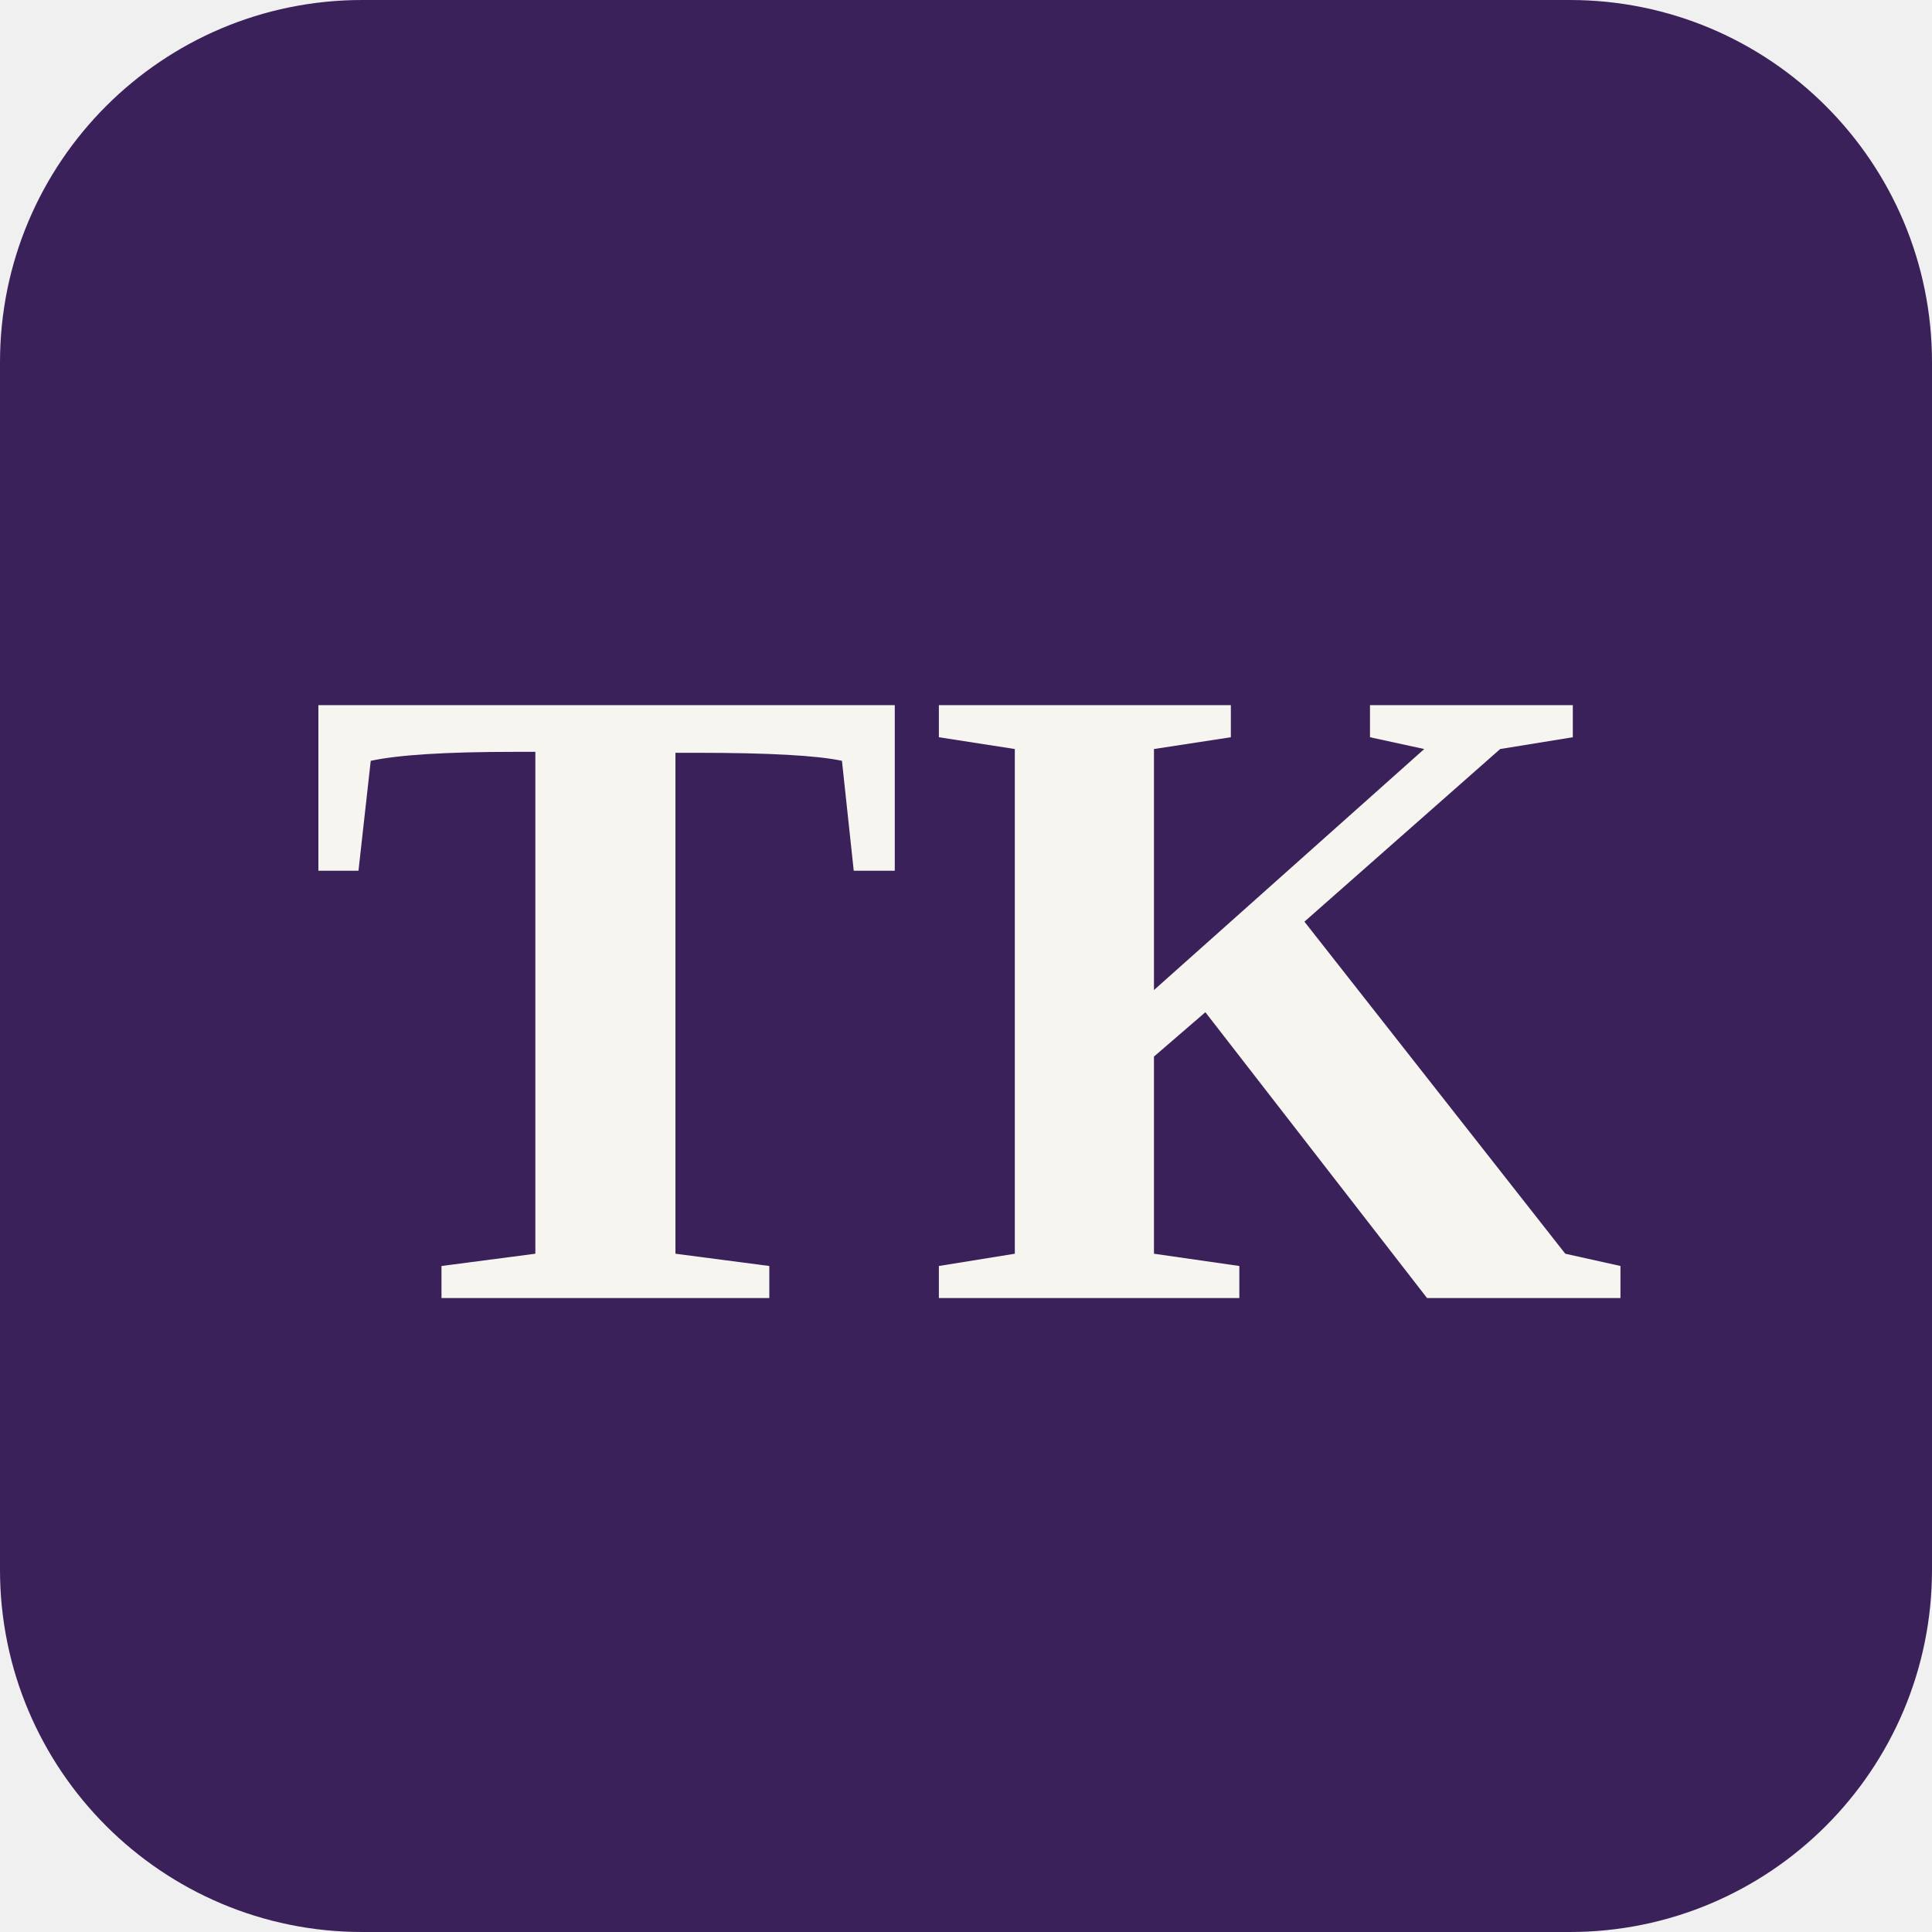
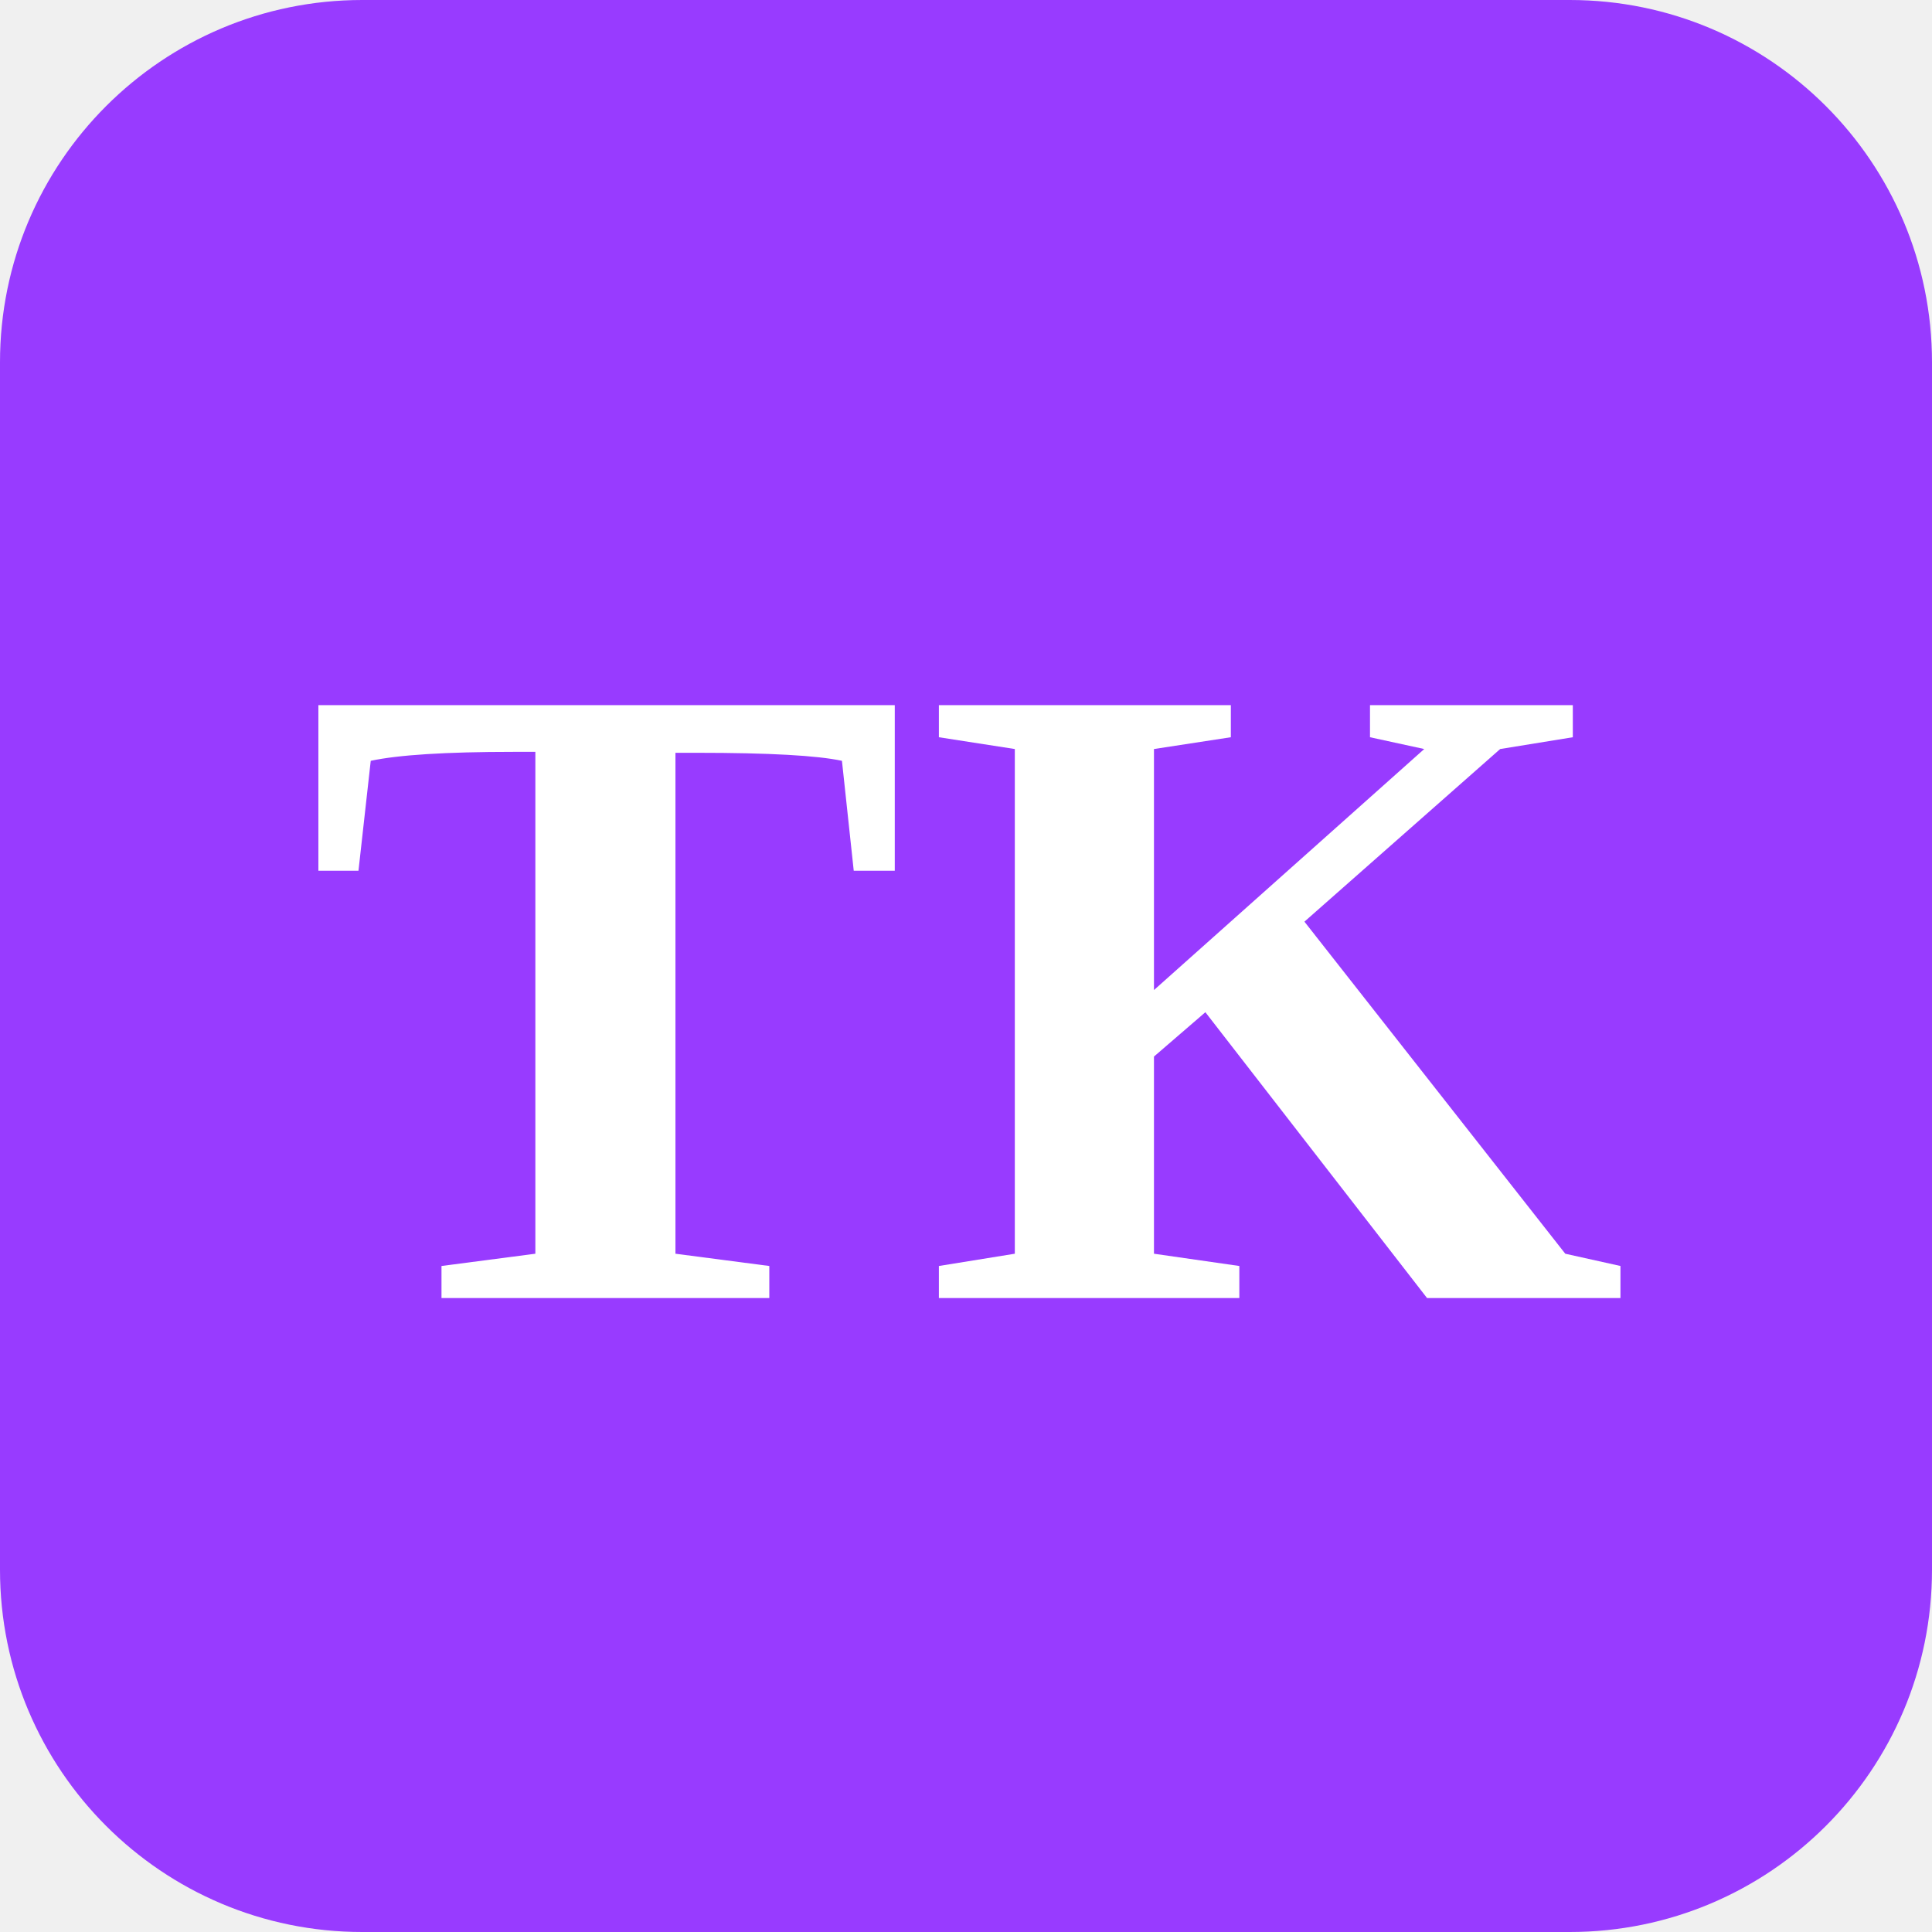
<svg xmlns="http://www.w3.org/2000/svg" viewBox="0 0 64 64">
-   <rect width="64" height="64" rx="12" fill="#3b2159" />
-   <text x="32" y="43" text-anchor="middle" font-family="Georgia, 'Times New Roman', serif" font-size="30" font-weight="600" fill="#f7f5f0" letter-spacing="0.5">TK</text>
+   <rect width="64" height="64" rx="12" fill="#983bff" />
+   <text x="32" y="43" text-anchor="middle" font-family="Georgia, 'Times New Roman', serif" font-size="30" font-weight="600" fill="#ffffff" letter-spacing="0.5">TK</text>
</svg>
